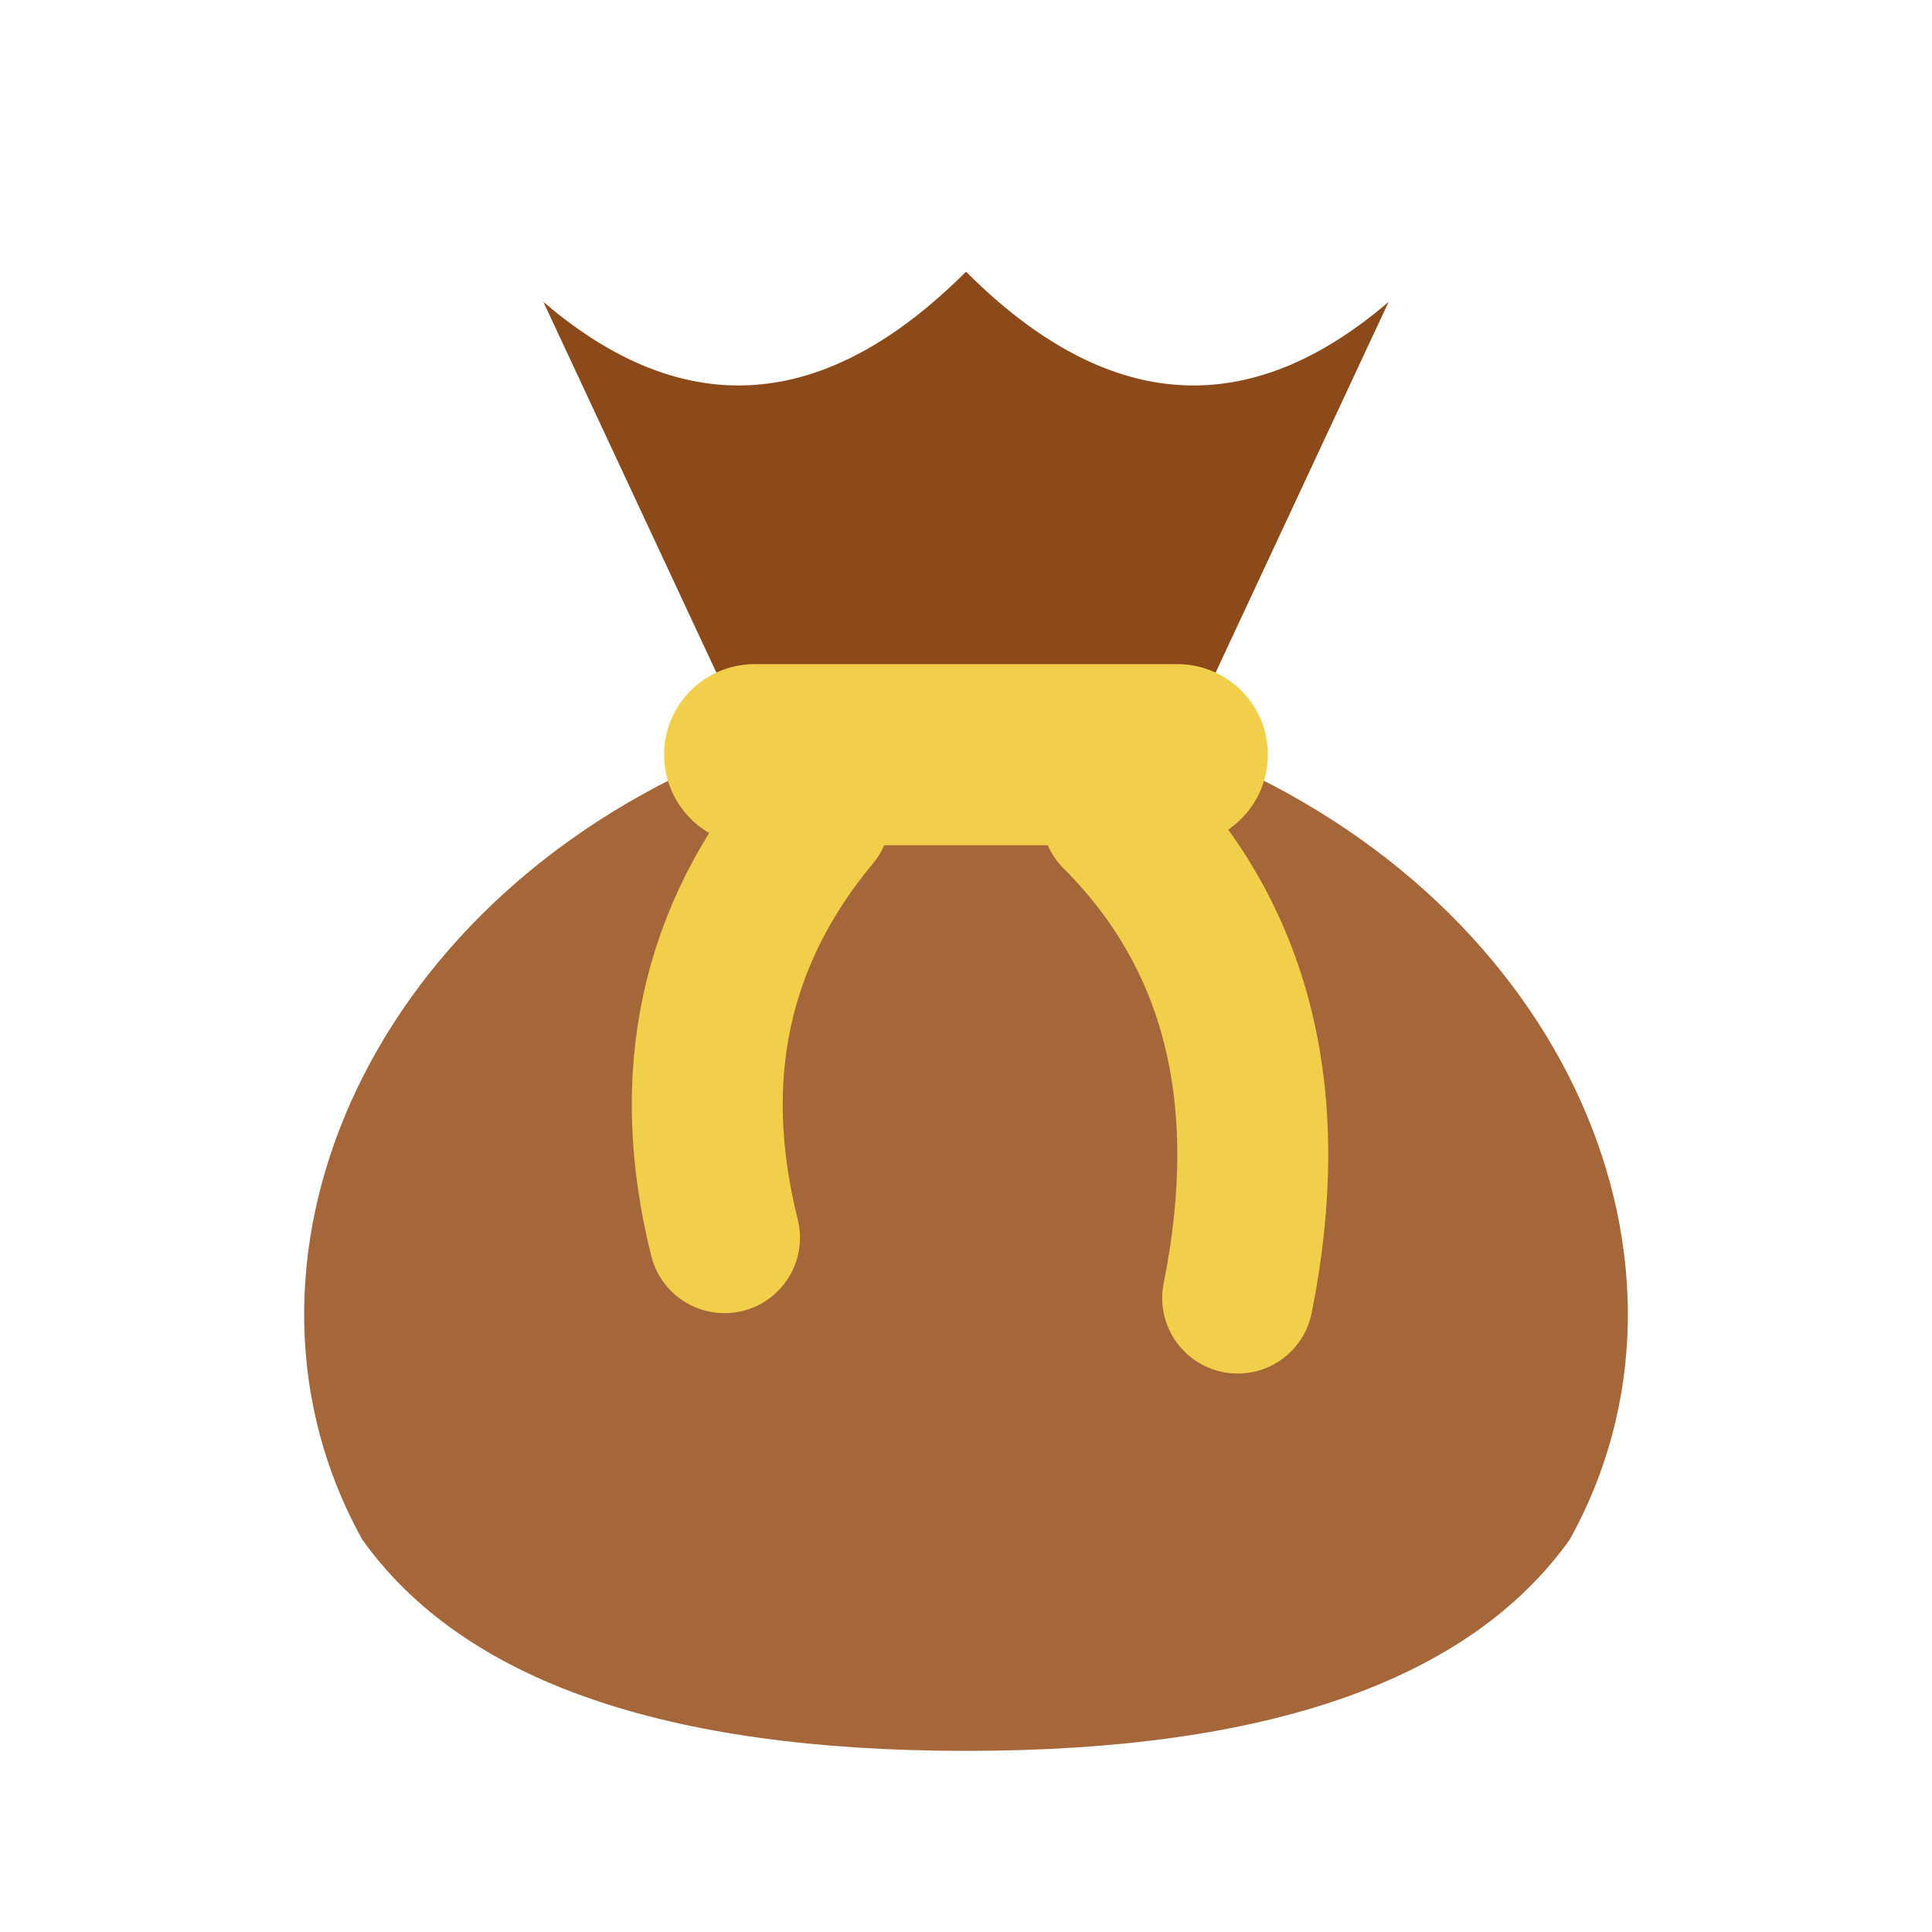
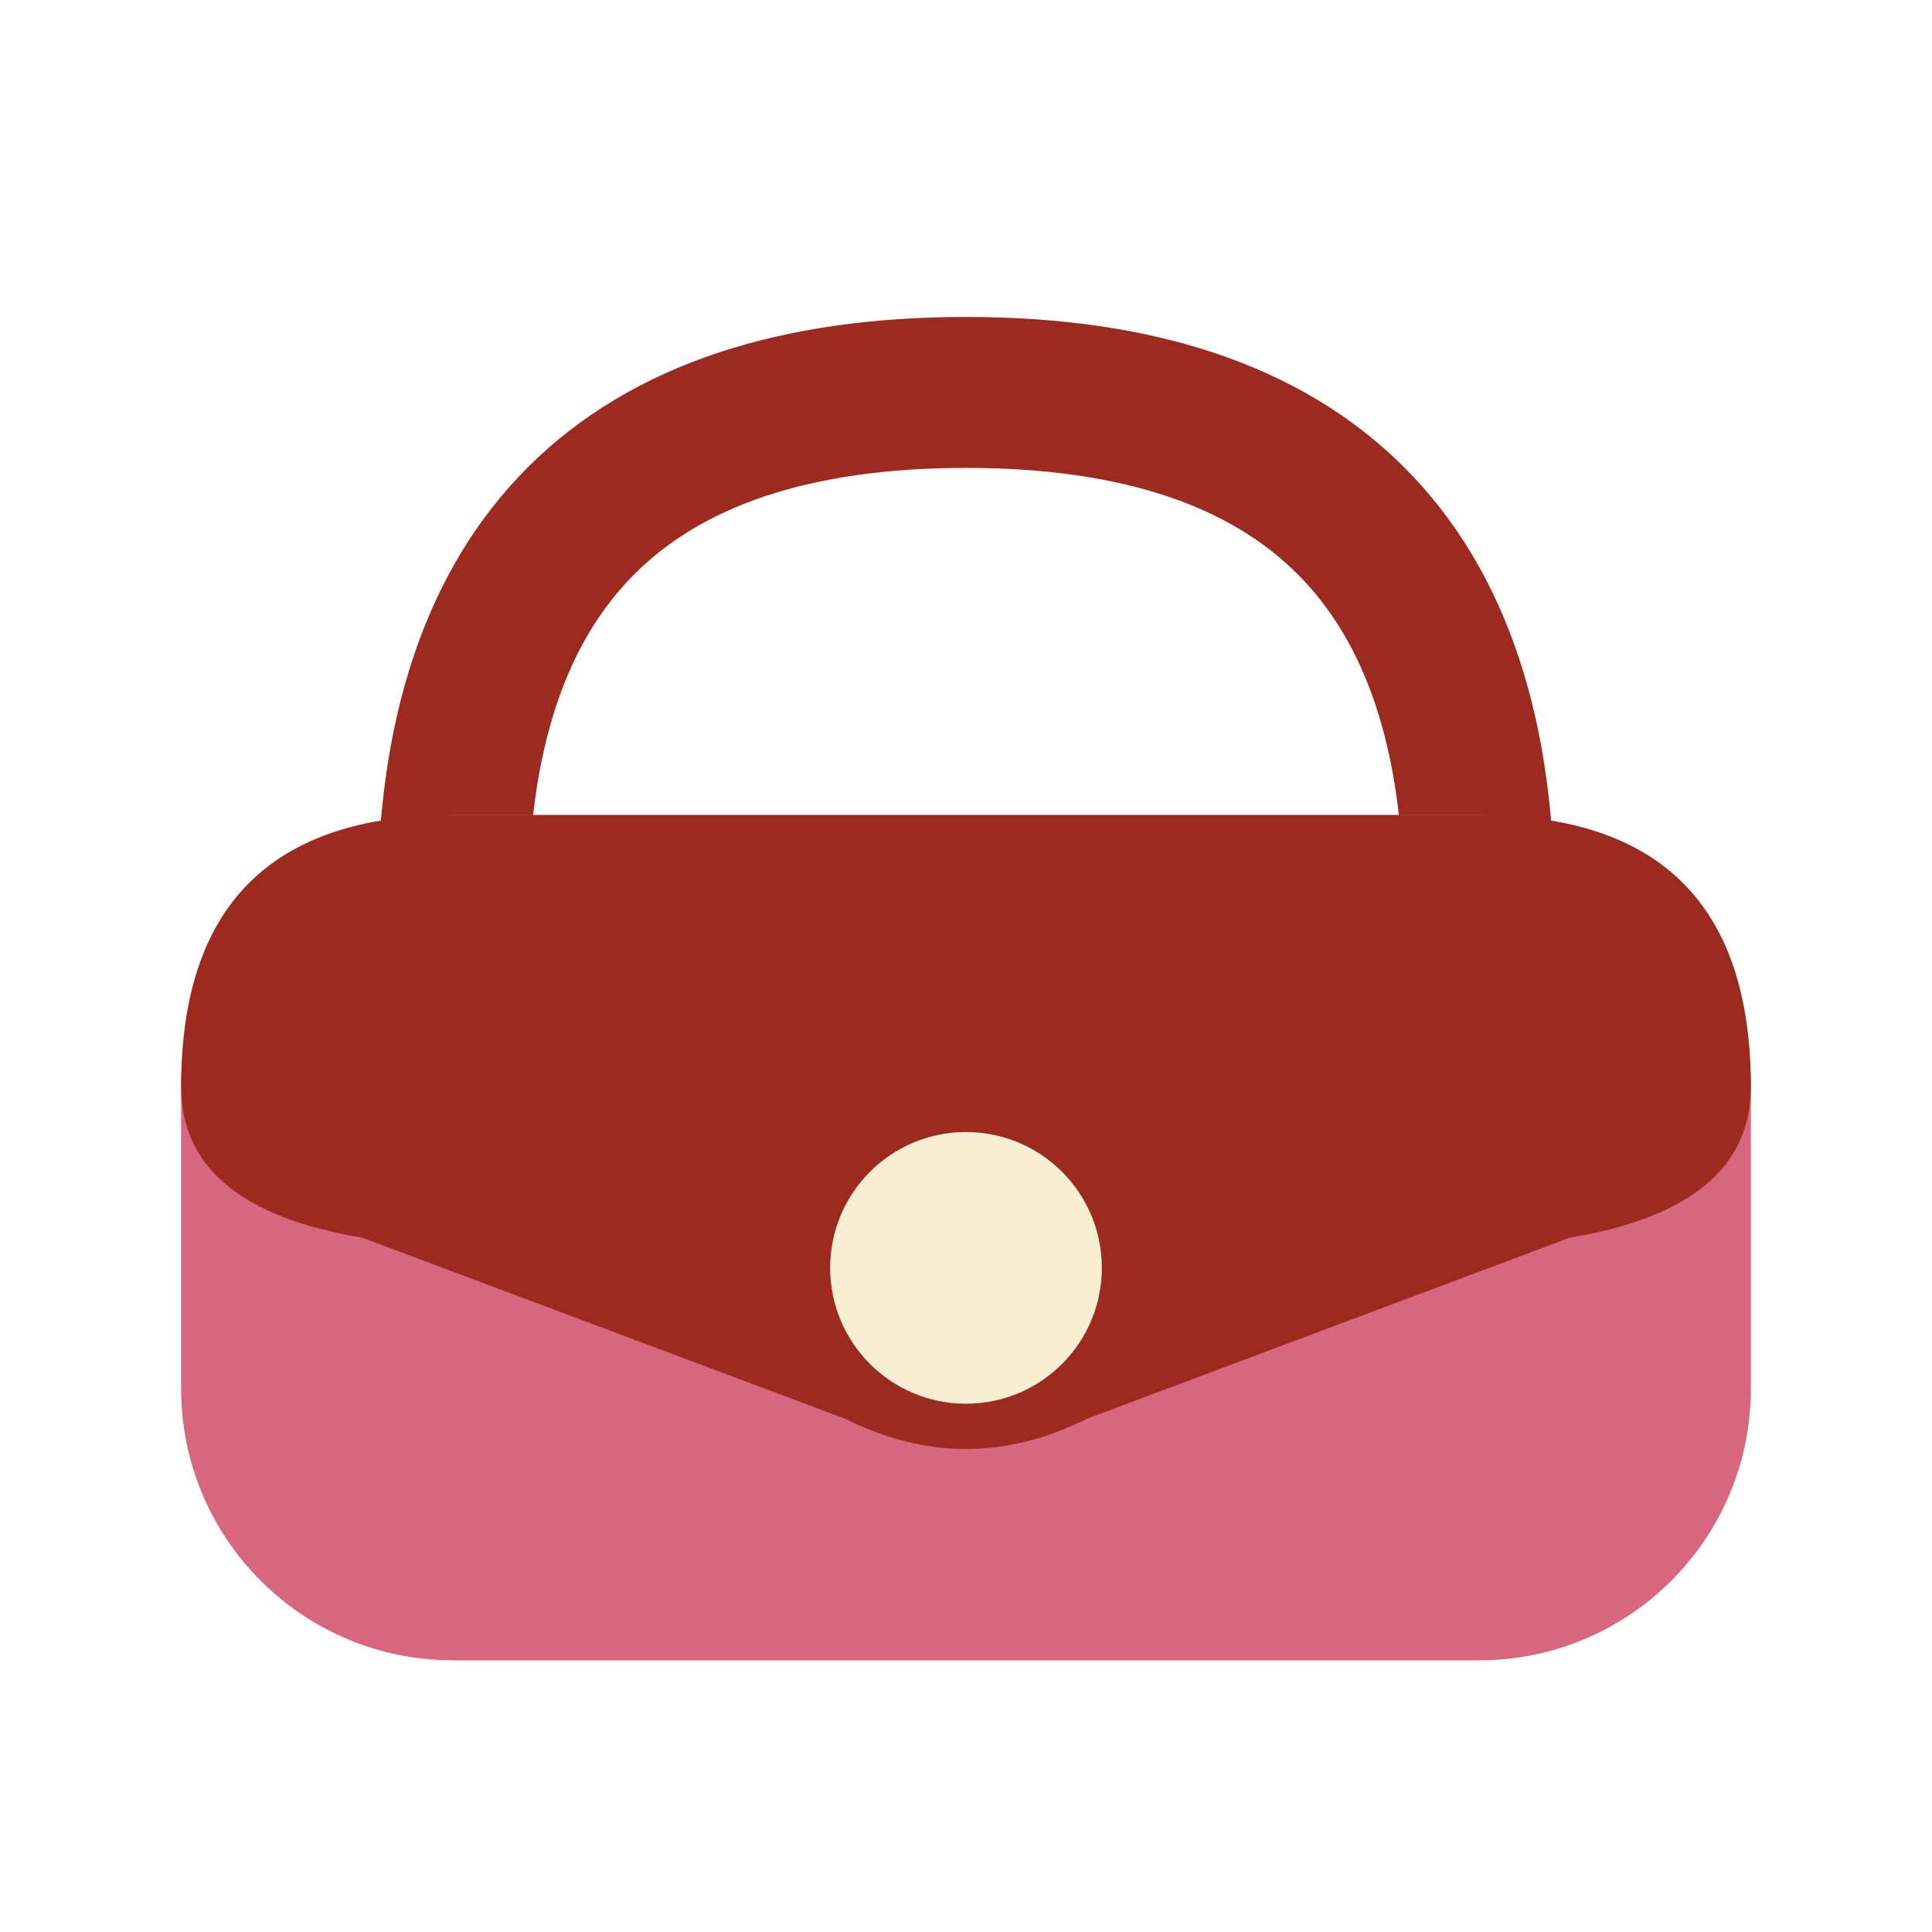
- <svg xmlns="http://www.w3.org/2000/svg" viewBox="0 0 64 64" role="img" aria-label="drawstring pouch">
-   <path d="M24 25C12 30 7 42 12 51Q17 58 32 58Q47 58 52 51C57 42 52 30 40 25Z" fill="#a5663a" />
-   <path d="M25 25L18 10Q25 16 32 9Q39 16 46 10L39 25Z" fill="#8c4a1a" />
-   <rect x="22" y="22" width="20" height="6" fill="#f2cf4a" rx="3" />
-   <path d="M37 27Q43 33 41 43" fill="none" stroke="#f2cf4a" stroke-width="5" stroke-linecap="round" stroke-linejoin="round" />
-   <path d="M27 27Q22 33 24 41" fill="none" stroke="#f2cf4a" stroke-width="5" stroke-linecap="round" stroke-linejoin="round" />
+ <svg xmlns="http://www.w3.org/2000/svg" viewBox="0 0 64 64" role="img" aria-label="handbag">
+   <path d="M15 30Q15 13 32 13Q49 13 49 30" fill="none" stroke="#9c2a1e" stroke-width="5" stroke-linecap="round" stroke-linejoin="round" />
+   <rect x="6" y="27" width="52" height="28" fill="#d9667f" rx="9" />
+   <path d="M6 36Q6 27 15 27H49Q58 27 58 36Q58 40 52 41L36 47Q32 49 28 47L12 41Q6 40 6 36Z" fill="#9c2a1e" />
+   <circle cx="32" cy="42" r="4.5" fill="#f8eed2" />
</svg>
